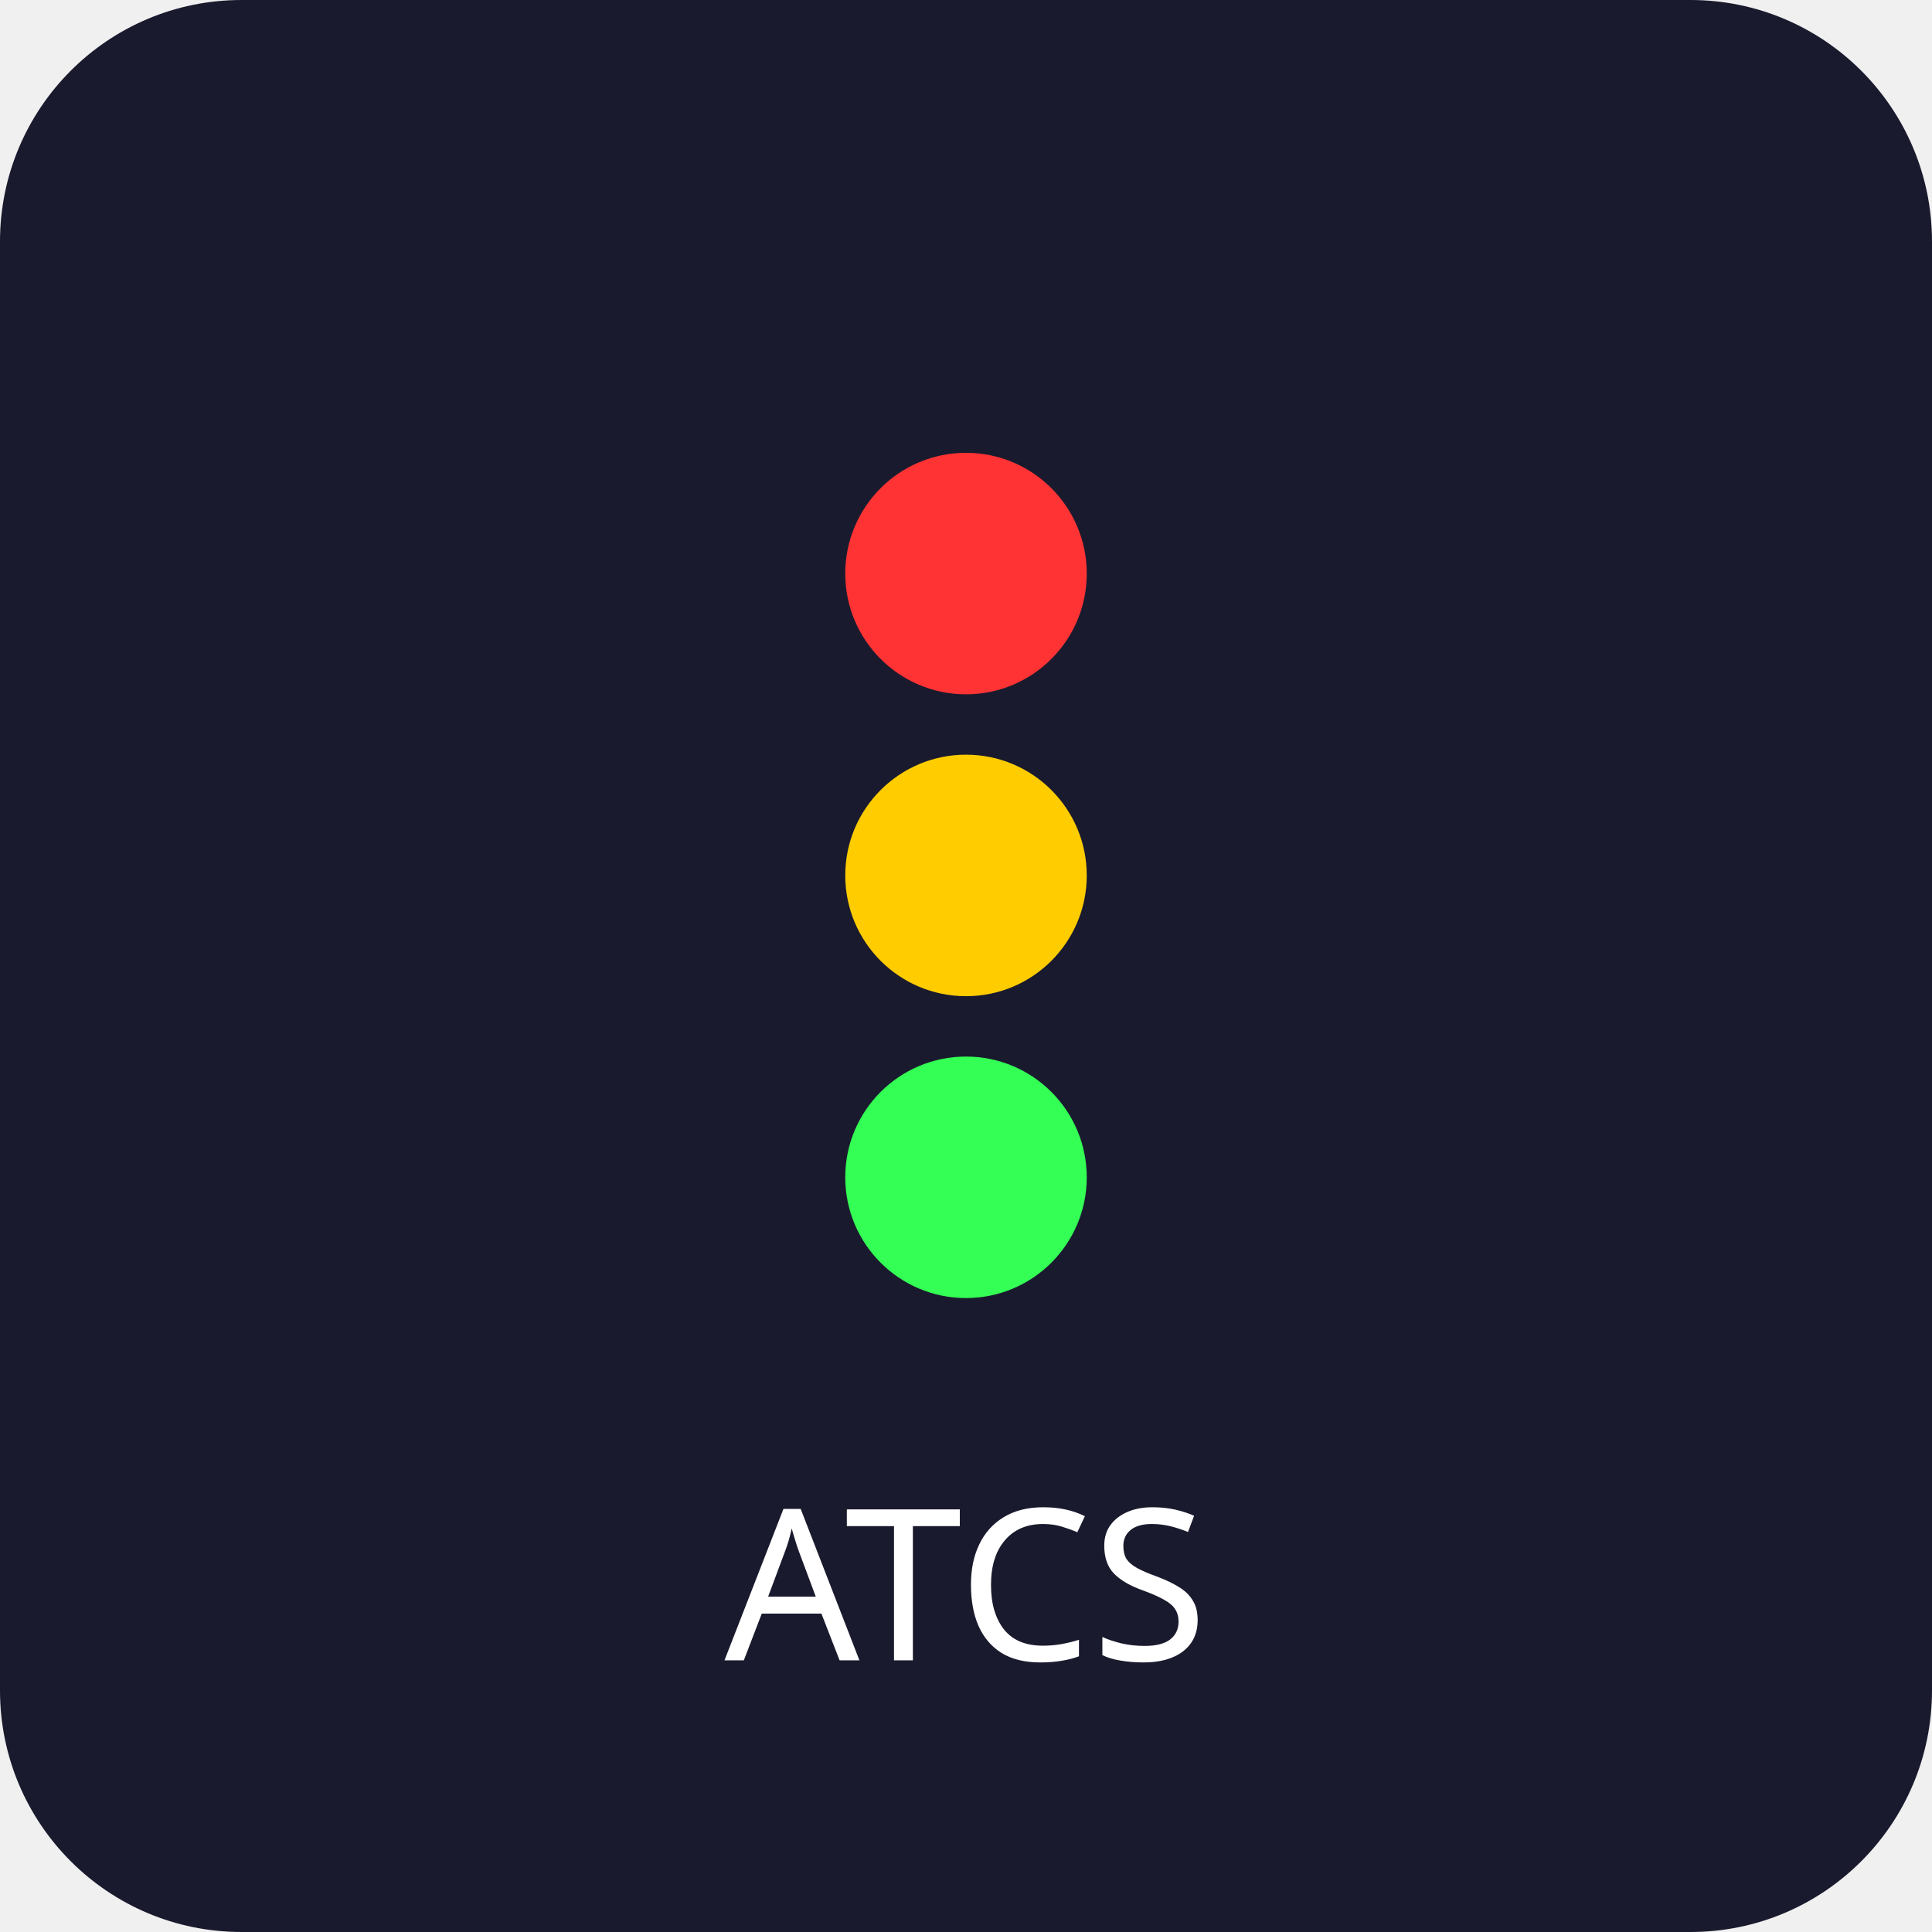
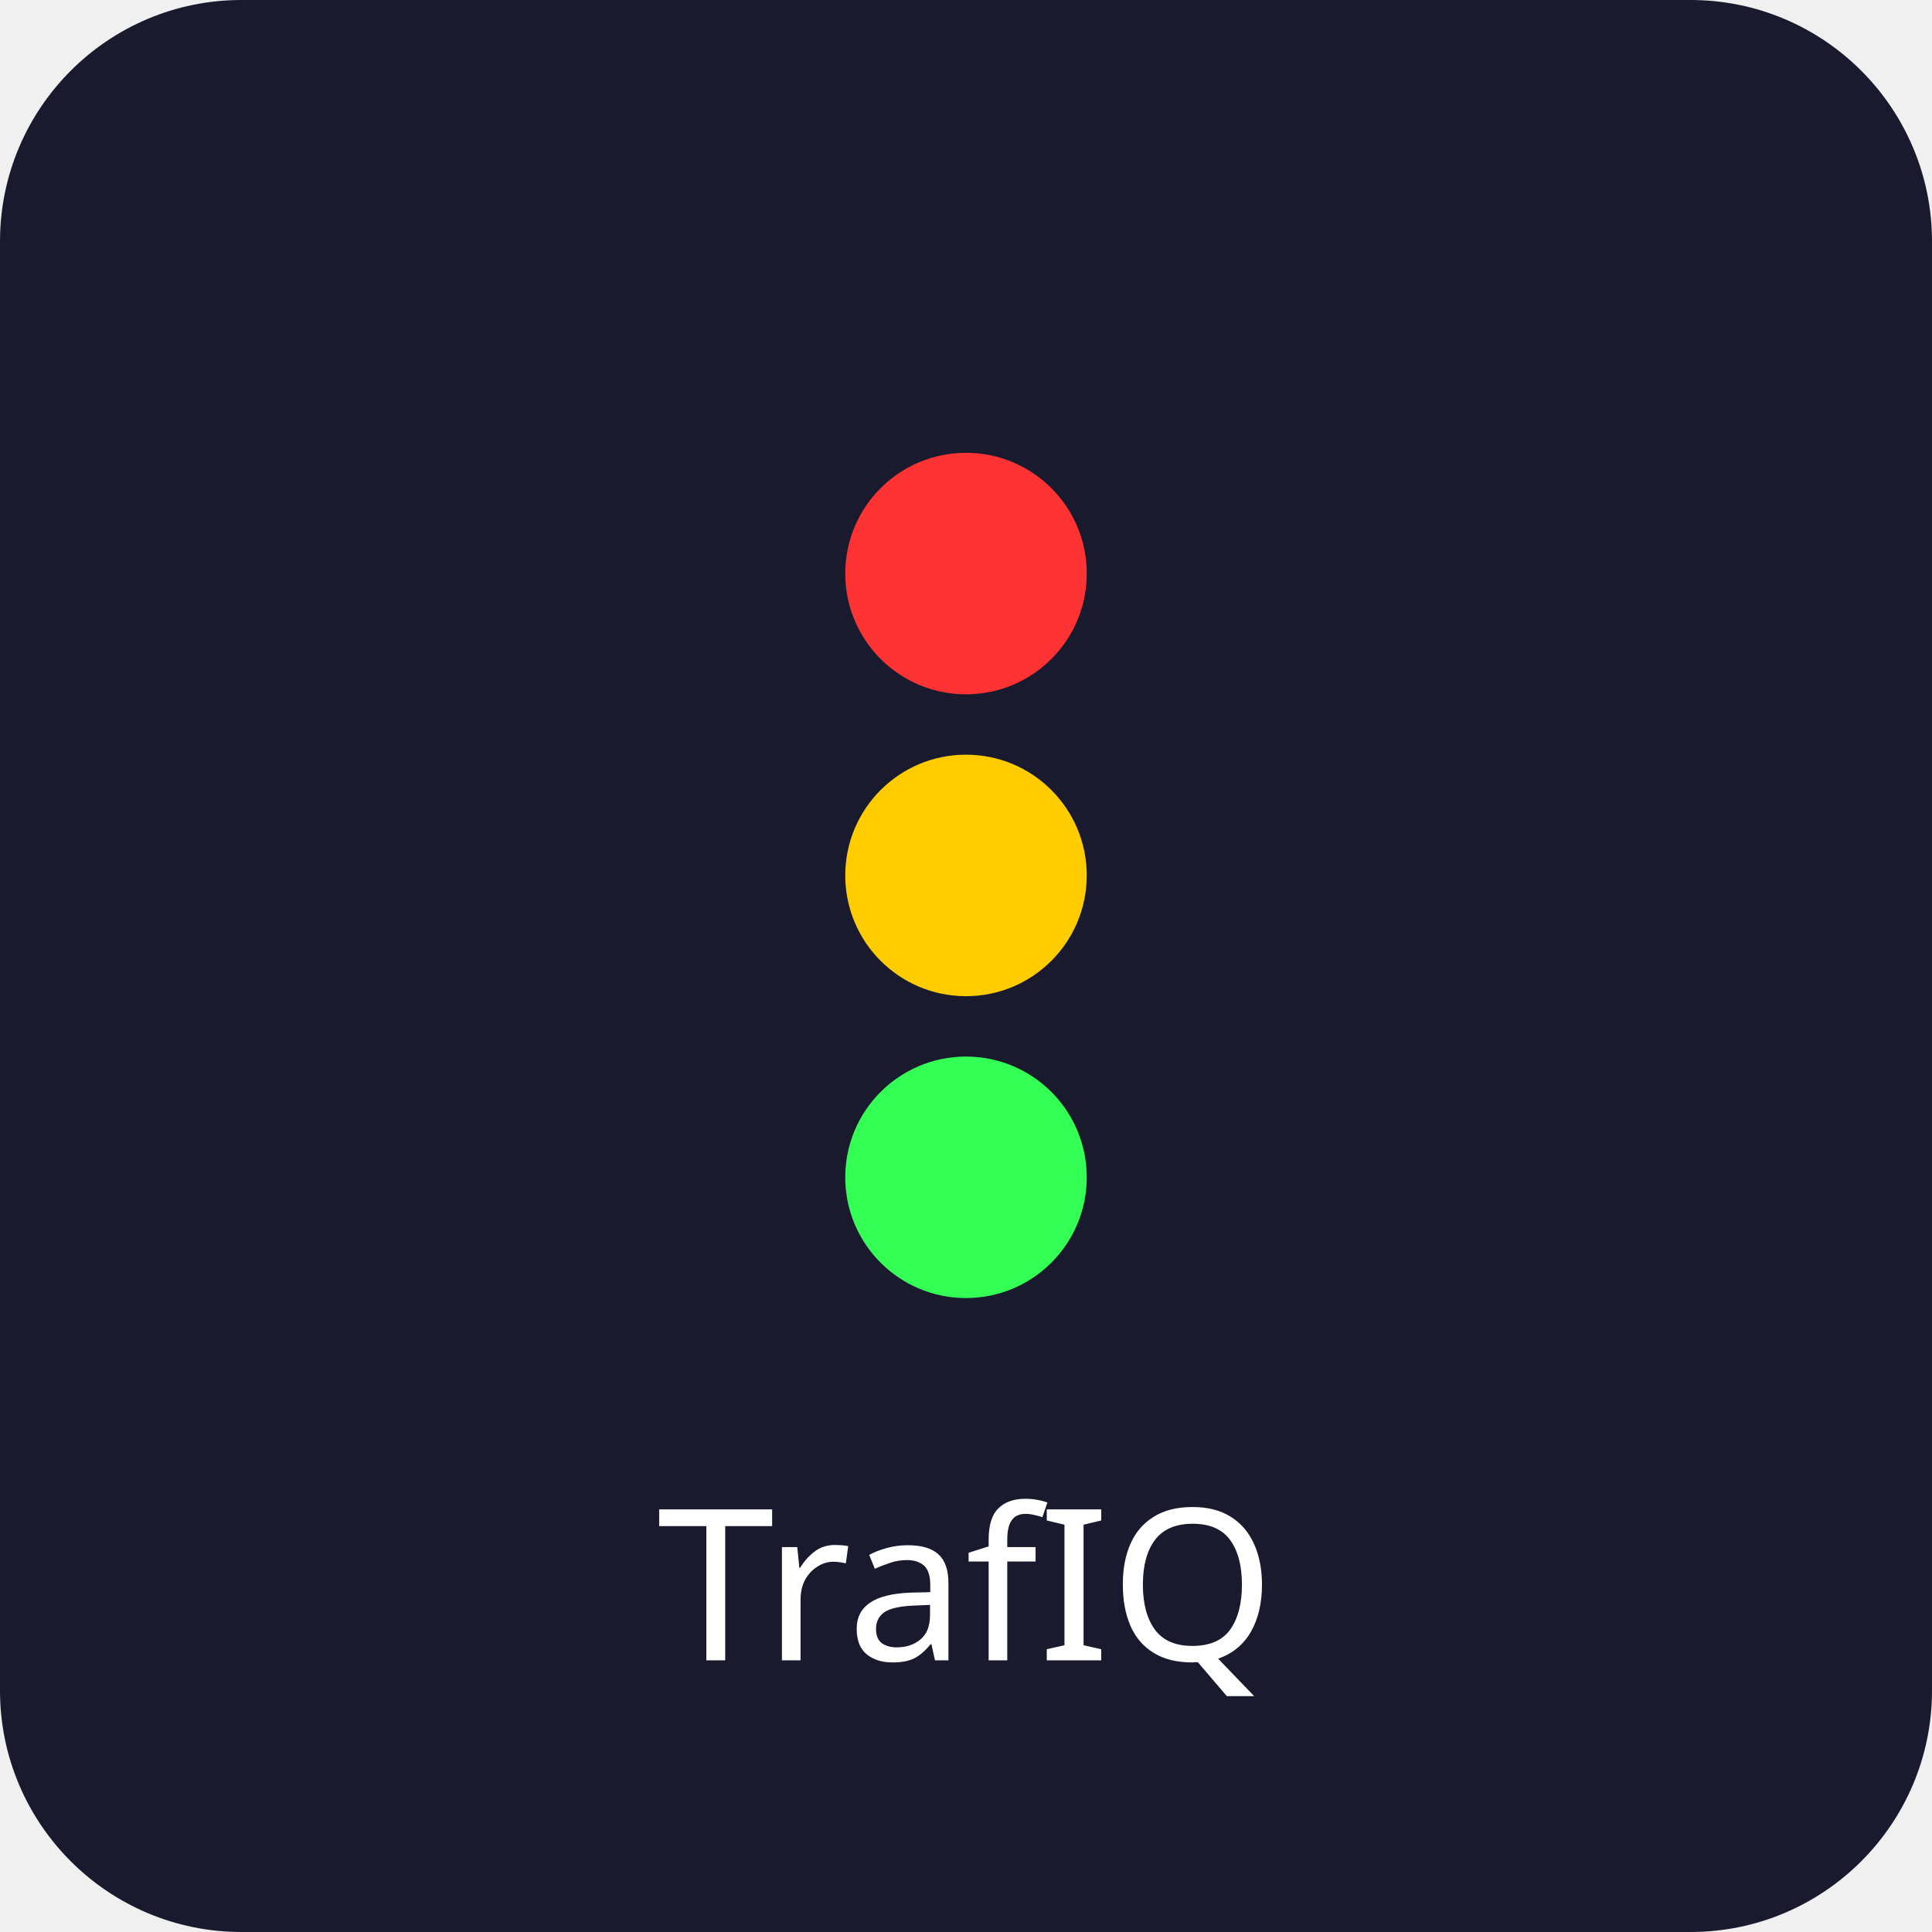
<svg xmlns="http://www.w3.org/2000/svg" width="128" height="128" viewBox="0 0 128 128">
  <rect width="128" height="128" rx="16" fill="#1a1a2e" />
  <circle cx="64" cy="38" r="8" fill="#ff3333" />
  <circle cx="64" cy="58" r="8" fill="#ffcc00" />
  <circle cx="64" cy="78" r="8" fill="#33ff55" />
-   <text x="64" y="110" text-anchor="middle" fill="#ffffff" font-size="14" font-family="sans-serif">ATCS</text>
+   <text x="64" y="110" text-anchor="middle" fill="#ffffff" font-size="14" font-family="sans-serif">TrafIQ</text>
</svg>
